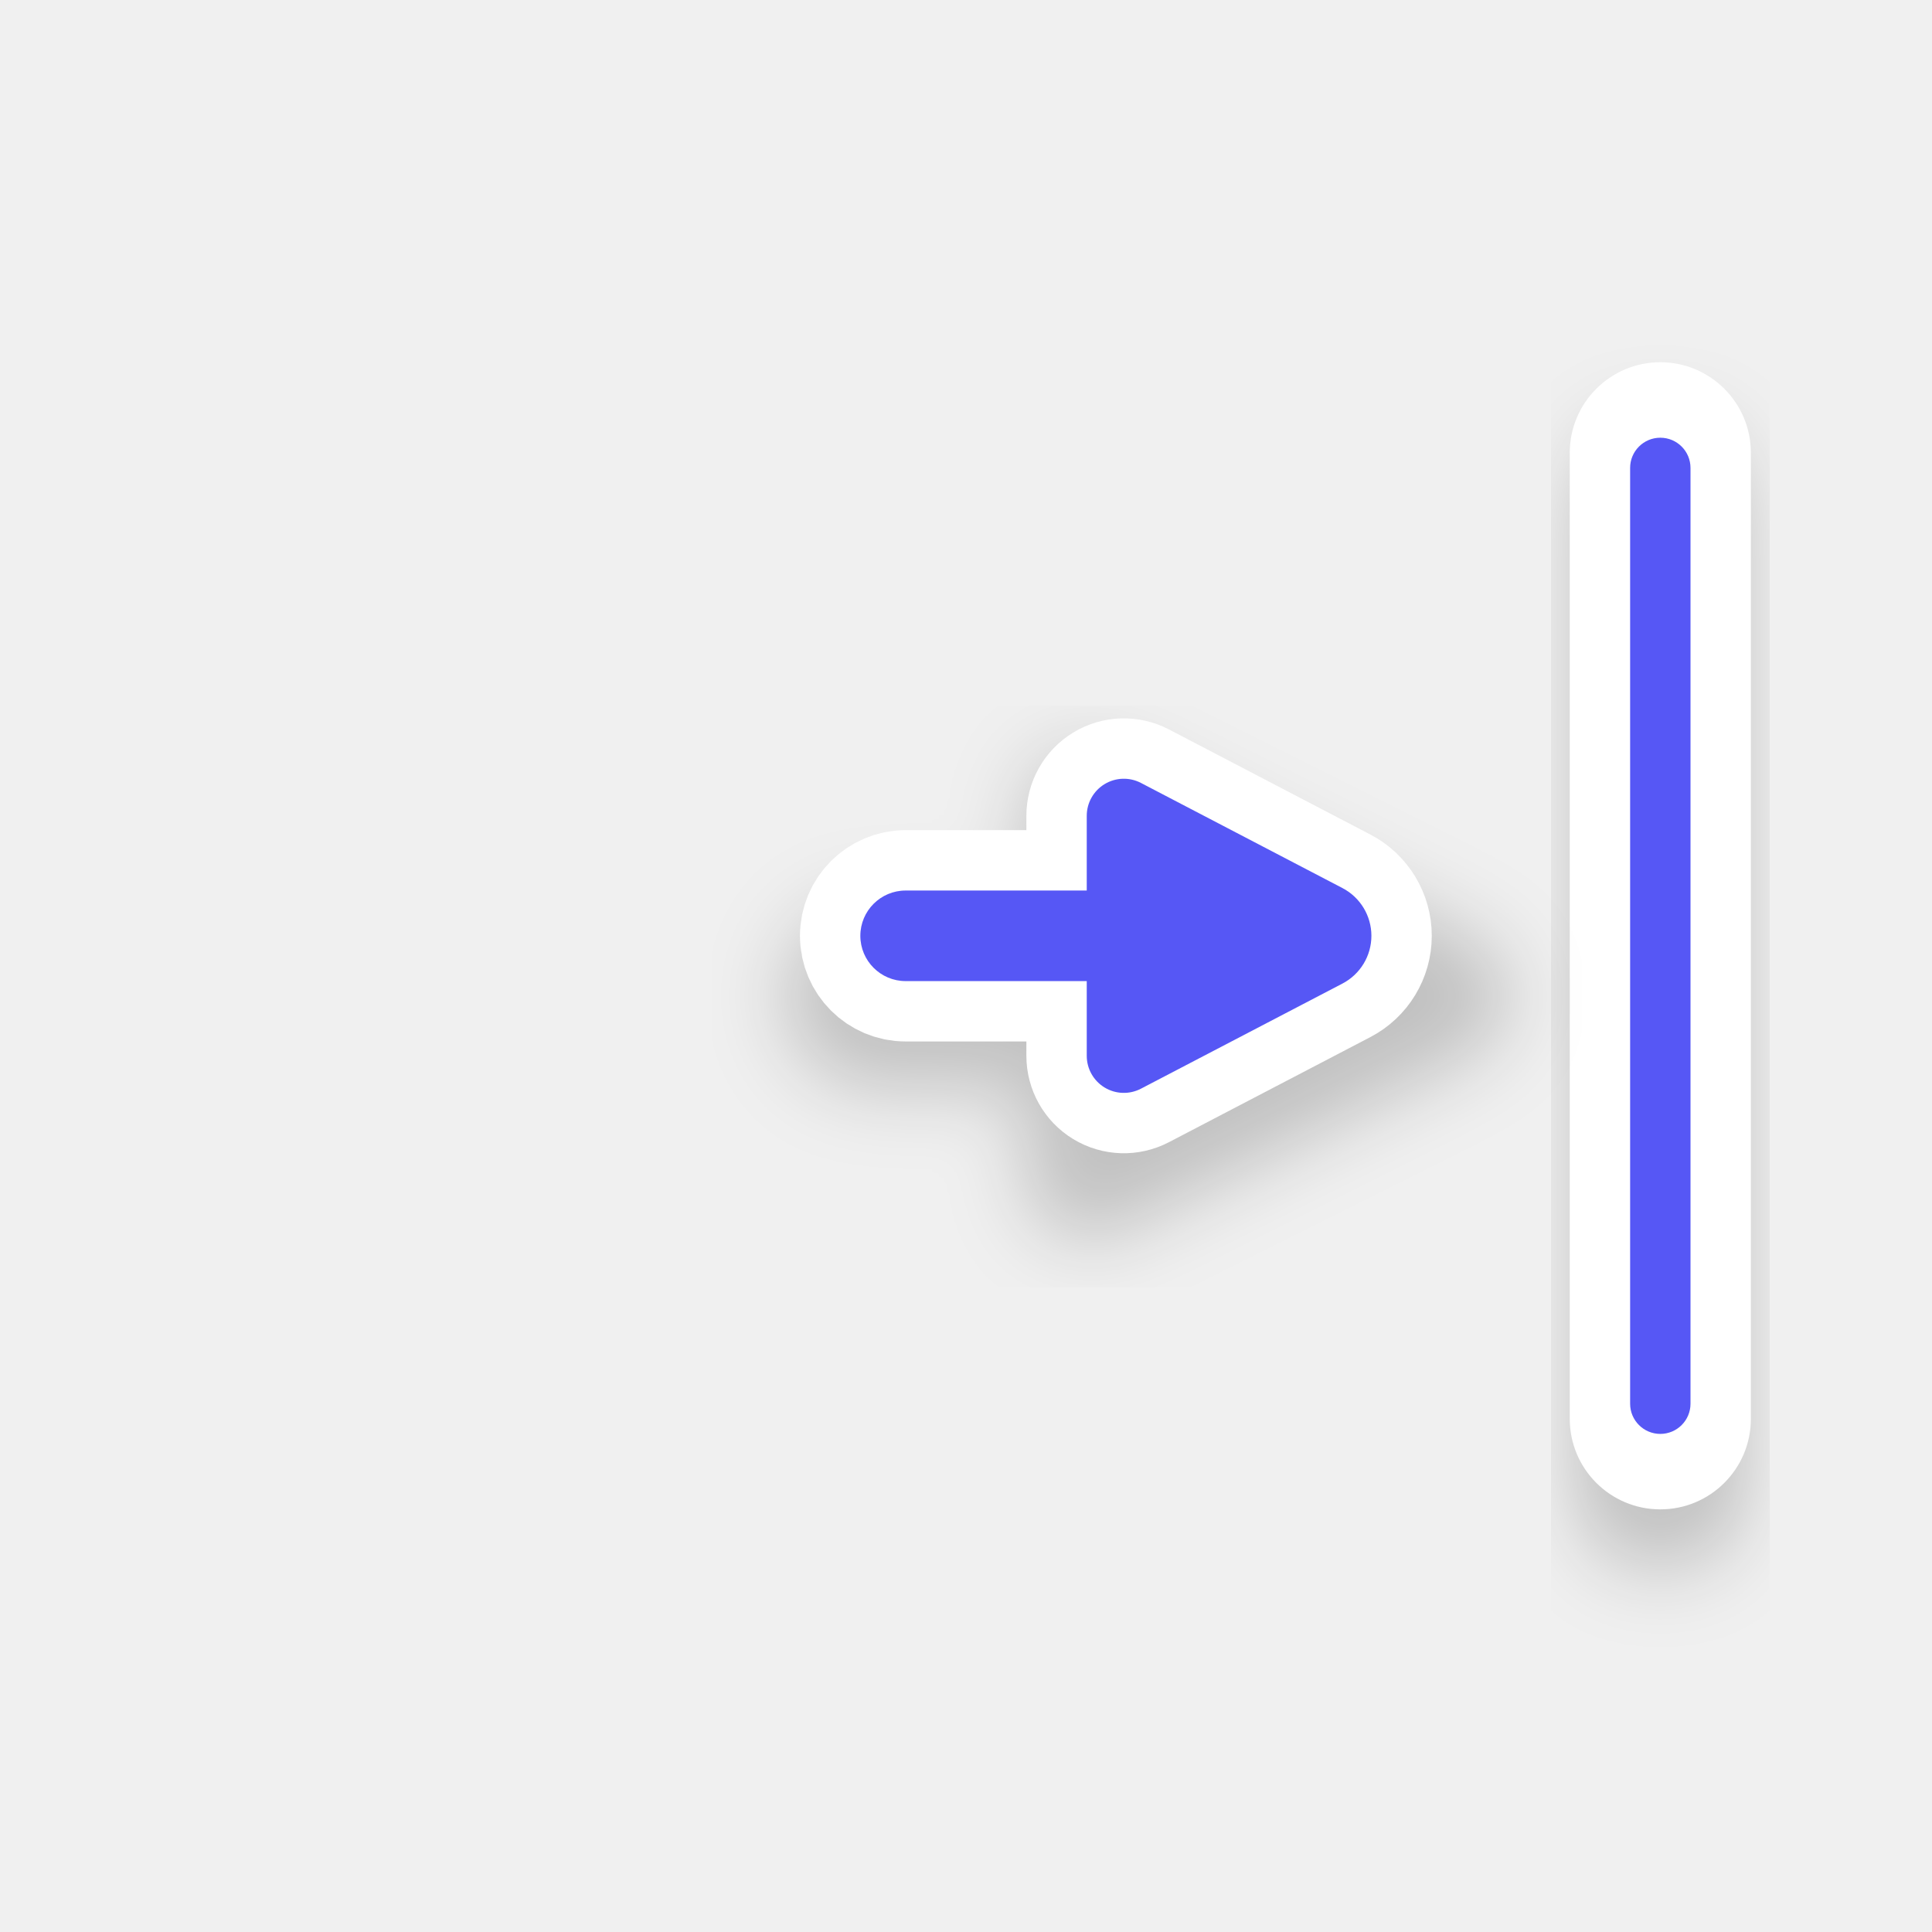
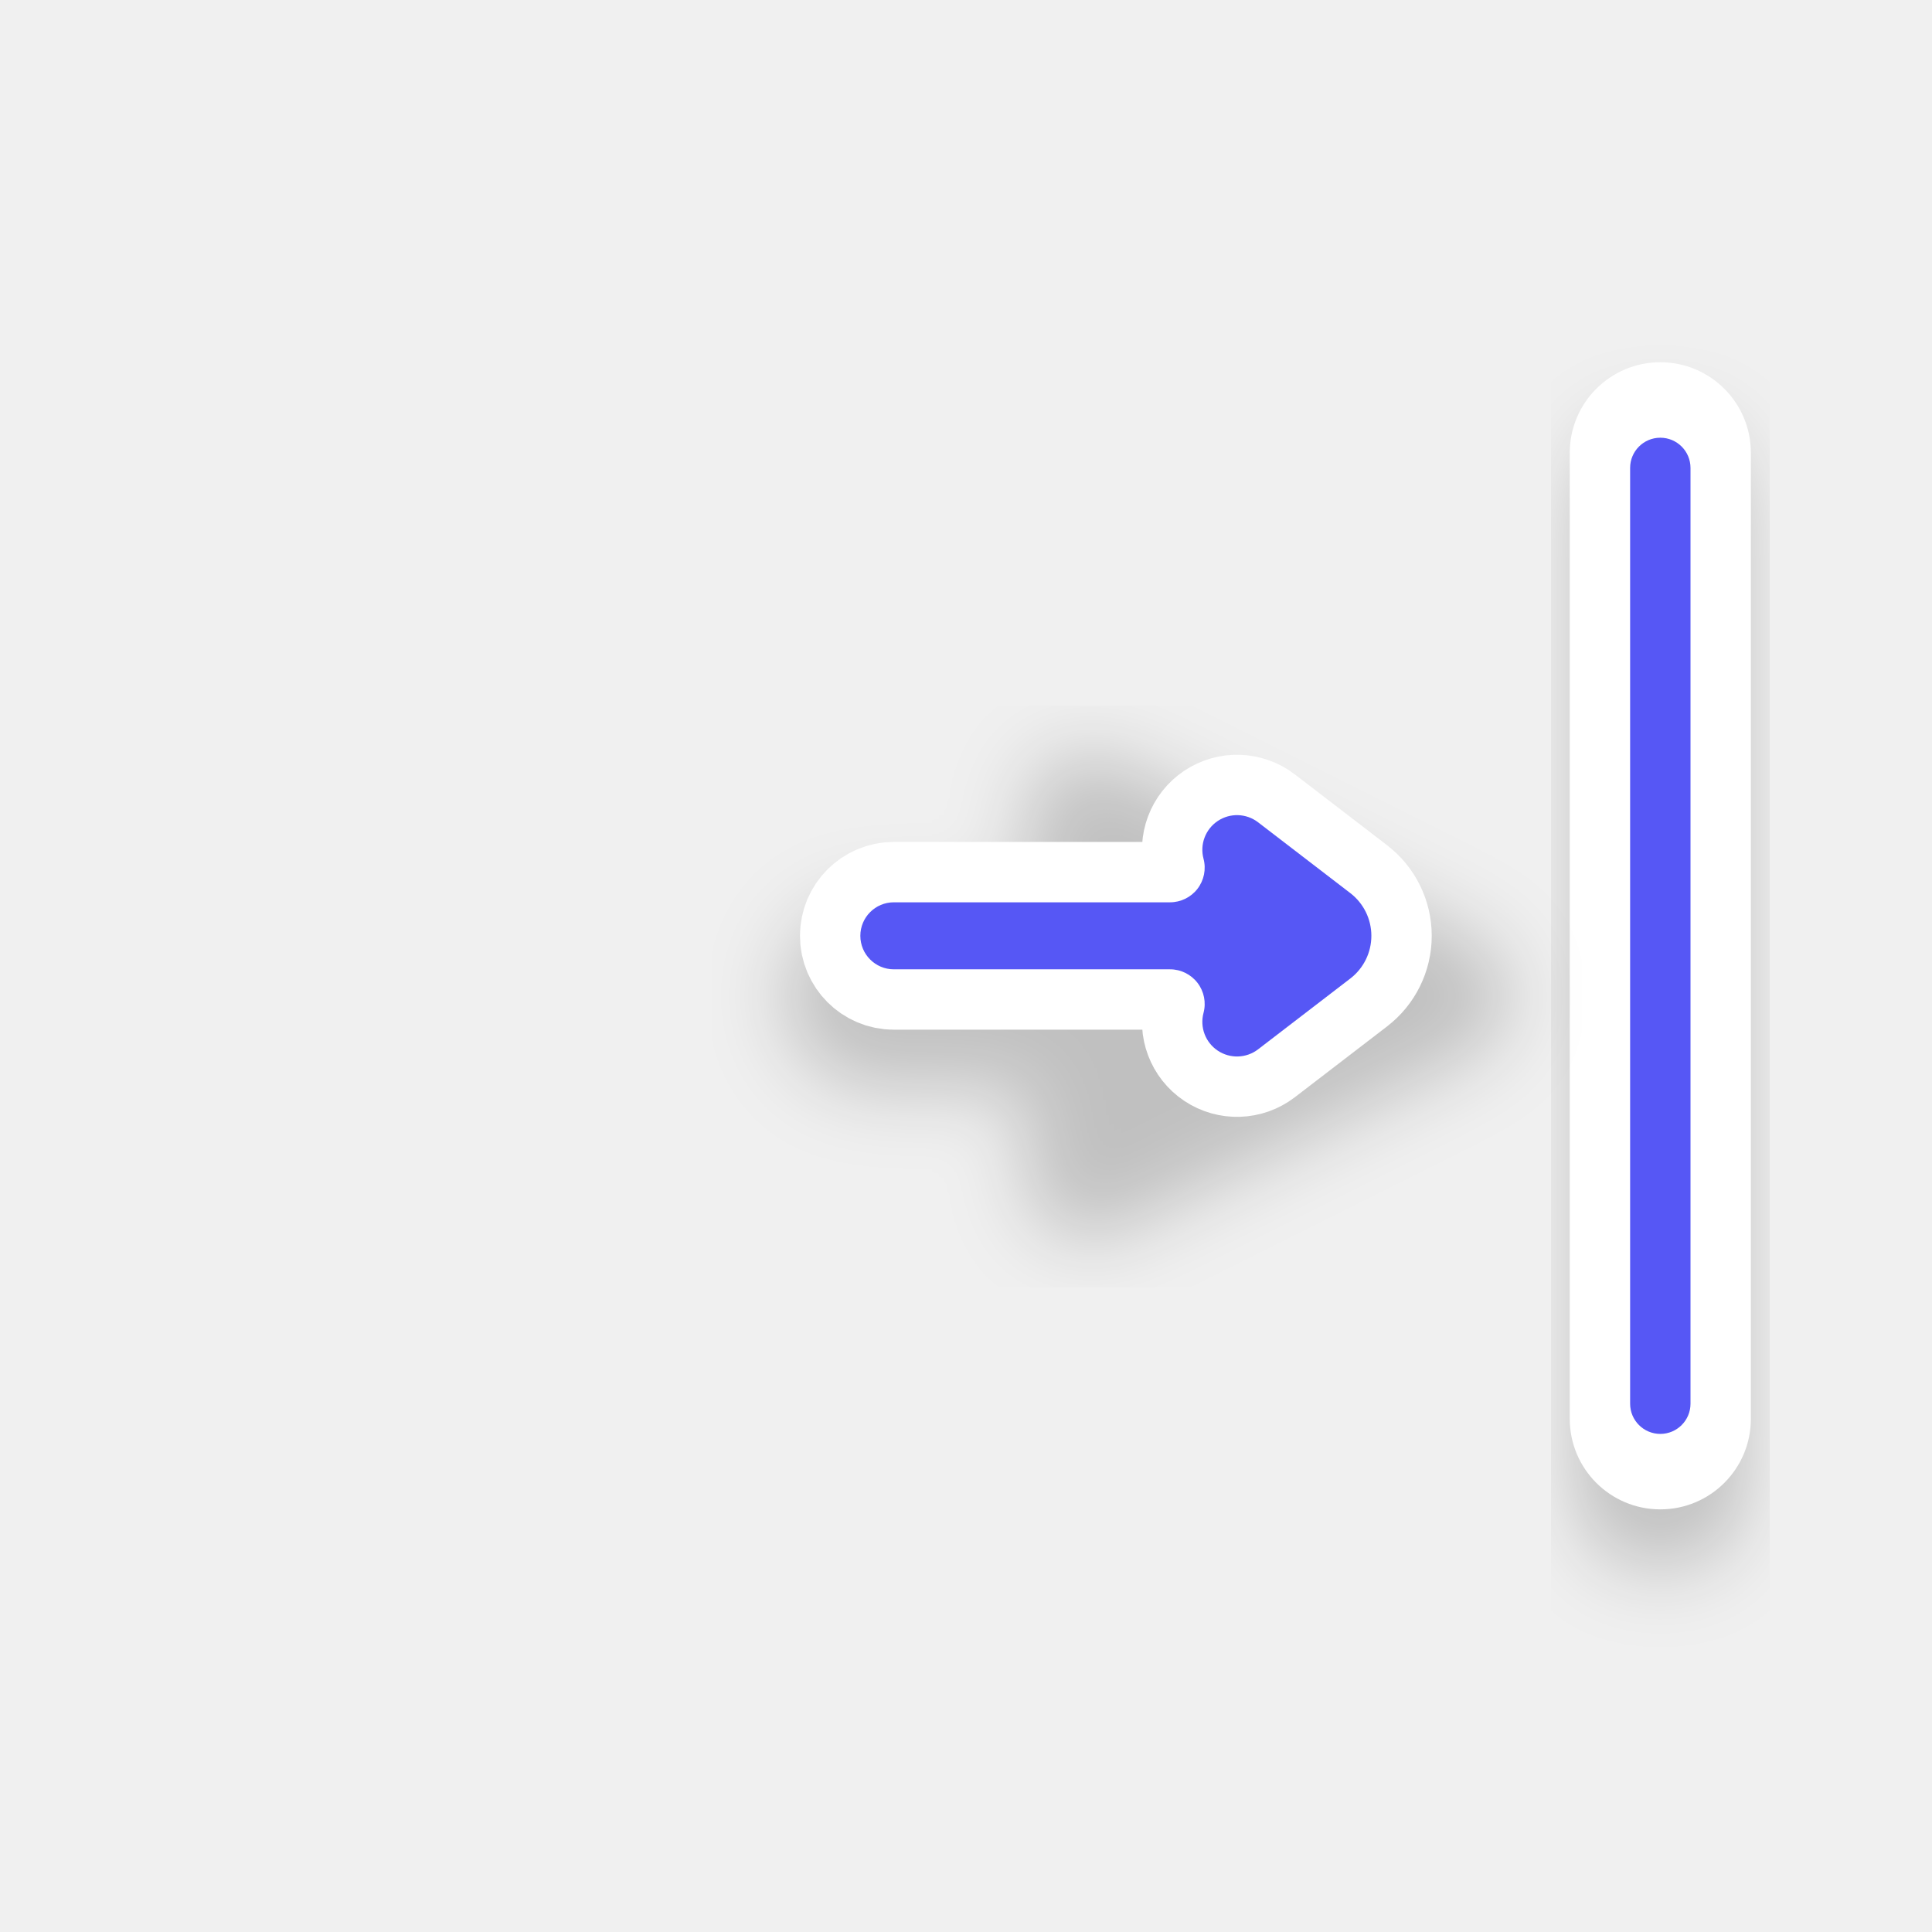
<svg xmlns="http://www.w3.org/2000/svg" id="svg11024" height="32" width="32">
  <filter id="filter7078" color-interpolation-filters="sRGB">
    <feGaussianBlur id="feGaussianBlur7080" stdDeviation=".657" />
  </filter>
  <g id="g58843" transform="matrix(0 1 -1 0 1023.362 -125)">
    <path id="path62798" d="m133.5 994.362a1.5 1.5 0 1 0 0 3h16a1.5 1.5 0 1 0 0-3z" filter="url(#filter7078)" opacity=".2" />
    <g transform="rotate(-90)">
      <path id="path58839" d="m-994.362 132.5a1.5 1.5 0 1 0 -3 0v16a1.5 1.5 0 1 0 3 0z" fill="#fff" />
      <path id="path58841" d="m-995.362 132.75a.5.5 0 0 0 -1 0v15.5a.5.5 0 0 0 1 0z" fill="#5657f5" />
    </g>
  </g>
  <g id="g58849" transform="matrix(0 1 -1 0 1026.406 -25)">
    <path id="path61810" d="m41.5 1001.406c-.373 0-.746.22-.906.563l-3.028 6.054a.85.85 0 0 0 -.076.383 1 1 0 0 0 1 1h1.51v2.5a1.5 1.5 0 0 0 3 0v-2.5h1.51a1 1 0 0 0 1-1 .85.85 0 0 0 -.076-.383l-3.028-6.054a1.01 1.01 0 0 0 -.906-.563" filter="url(#filter7078)" opacity=".2" />
-     <path d="M39.709 1004.171L37.968 1007.508A0.614 0.614 0 0 0 38.513 1008.406L39.75 1008.406L39.75 1011.406C39.75 1011.82 40.086 1012.156 40.5 1012.156C40.914 1012.156 41.25 1011.82 41.25 1011.406L41.25 1008.406L42.487 1008.406A0.614 0.614 0 0 0 43.032 1007.508L41.291 1004.171A0.892 0.892 0 0 0 39.709 1004.171Z" fill="#fff" stroke="#fff" stroke-width="2" stroke-linejoin="round" />
-     <path id="path58847" d="M39.709 1004.171L37.968 1007.508A0.614 0.614 0 0 0 38.513 1008.406L39.75 1008.406L39.75 1011.406C39.75 1011.82 40.086 1012.156 40.5 1012.156C40.914 1012.156 41.25 1011.82 41.25 1011.406L41.25 1008.406L42.487 1008.406A0.614 0.614 0 0 0 43.032 1007.508L41.291 1004.171A0.892 0.892 0 0 0 39.709 1004.171Z" fill="#5657f5" />
+     <path id="path58845" d="M41.207 1004.04L42.381 1005.569A0.574 0.574 0 0 1 41.777 1006.472L41.777 1006.472A0.574 0.574 0 0 0 41.055 1007.027L41.055 1011.601A0.555 0.555 0 0 1 40.5 1012.156L40.5 1012.156A0.555 0.555 0 0 1 39.945 1011.601L39.945 1007.027A0.574 0.574 0 0 0 39.223 1006.472L39.223 1006.472A0.574 0.574 0 0 1 38.619 1005.569L39.793 1004.04A0.892 0.892 0 0 1 41.207 1004.04Z" fill="#fff" stroke="#fff" stroke-width="2" stroke-linejoin="round" />
+     <path id="path58847" d="M41.207 1004.04L42.381 1005.569A0.574 0.574 0 0 1 41.777 1006.472L41.777 1006.472A0.574 0.574 0 0 0 41.055 1007.027L41.055 1011.601A0.555 0.555 0 0 1 40.5 1012.156L40.5 1012.156A0.555 0.555 0 0 1 39.945 1011.601L39.945 1007.027A0.574 0.574 0 0 0 39.223 1006.472L39.223 1006.472A0.574 0.574 0 0 1 38.619 1005.569L39.793 1004.04A0.892 0.892 0 0 1 41.207 1004.04Z" fill="#5657f5" />
  </g>
  <path id="hotspot" d="m-28.5-16.5h1v1h-1z" display="none" fill="#333" stroke-width="1.076" transform="scale(-1)" />
</svg>
